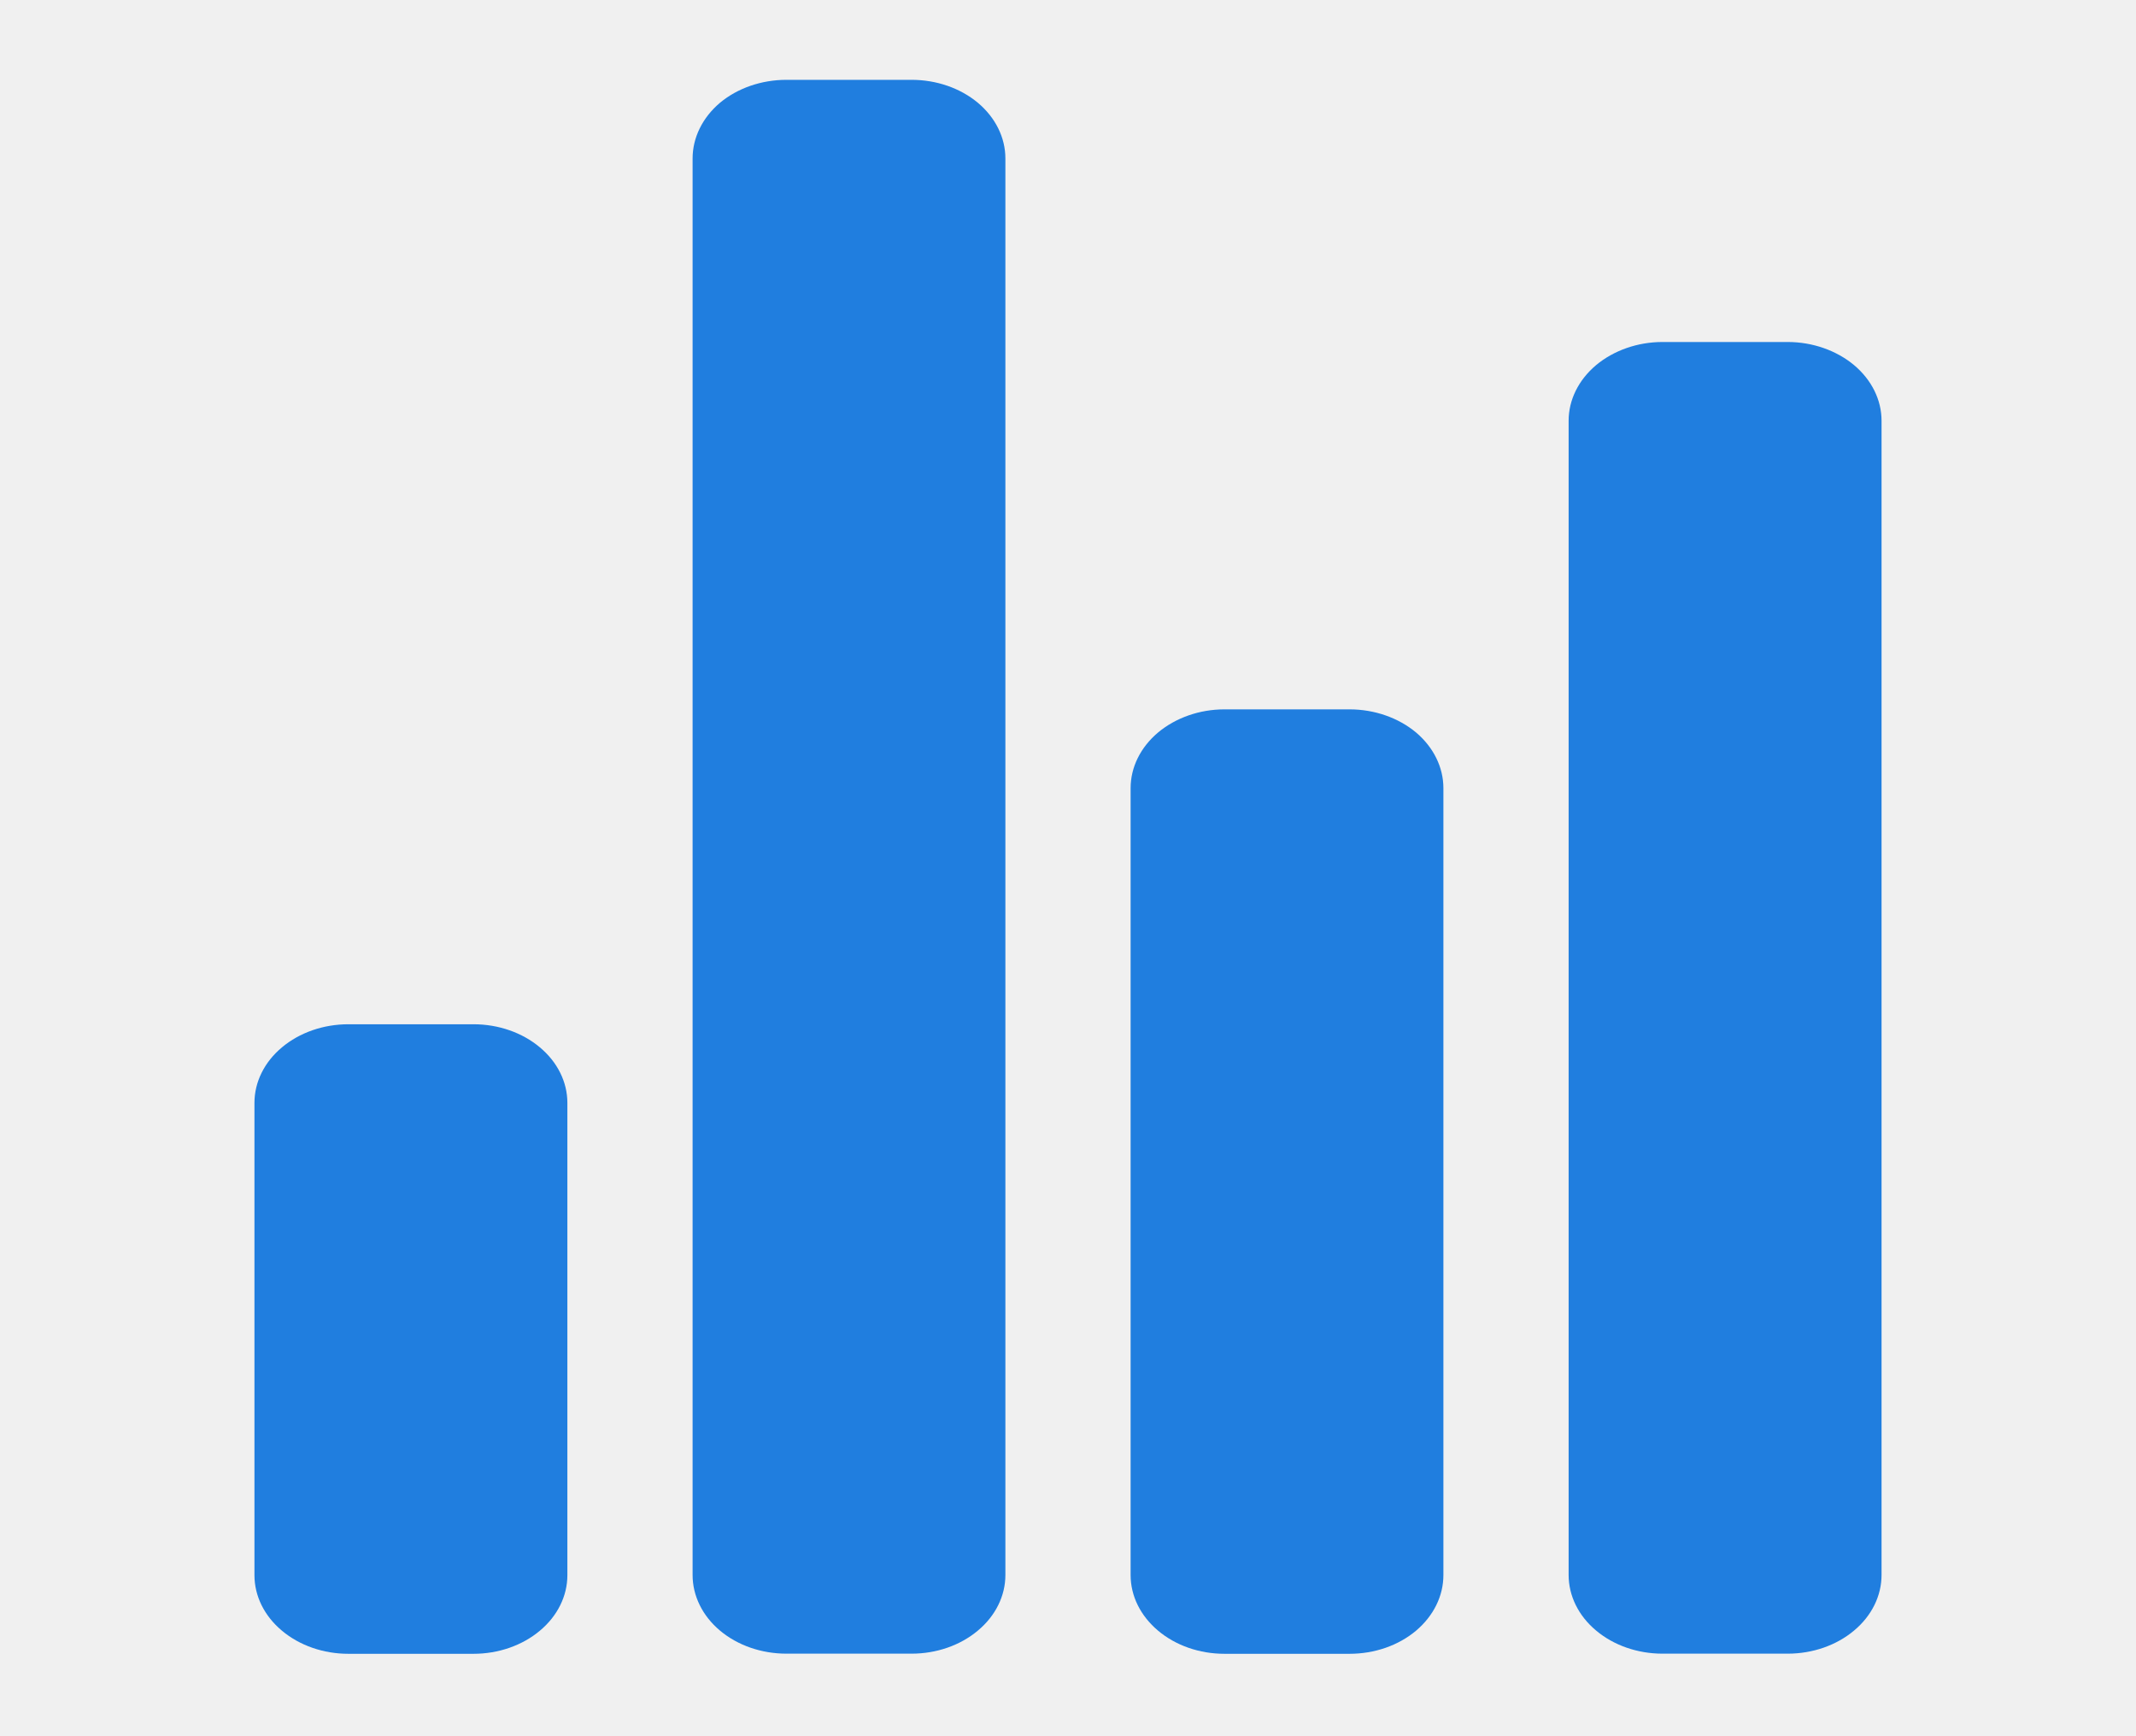
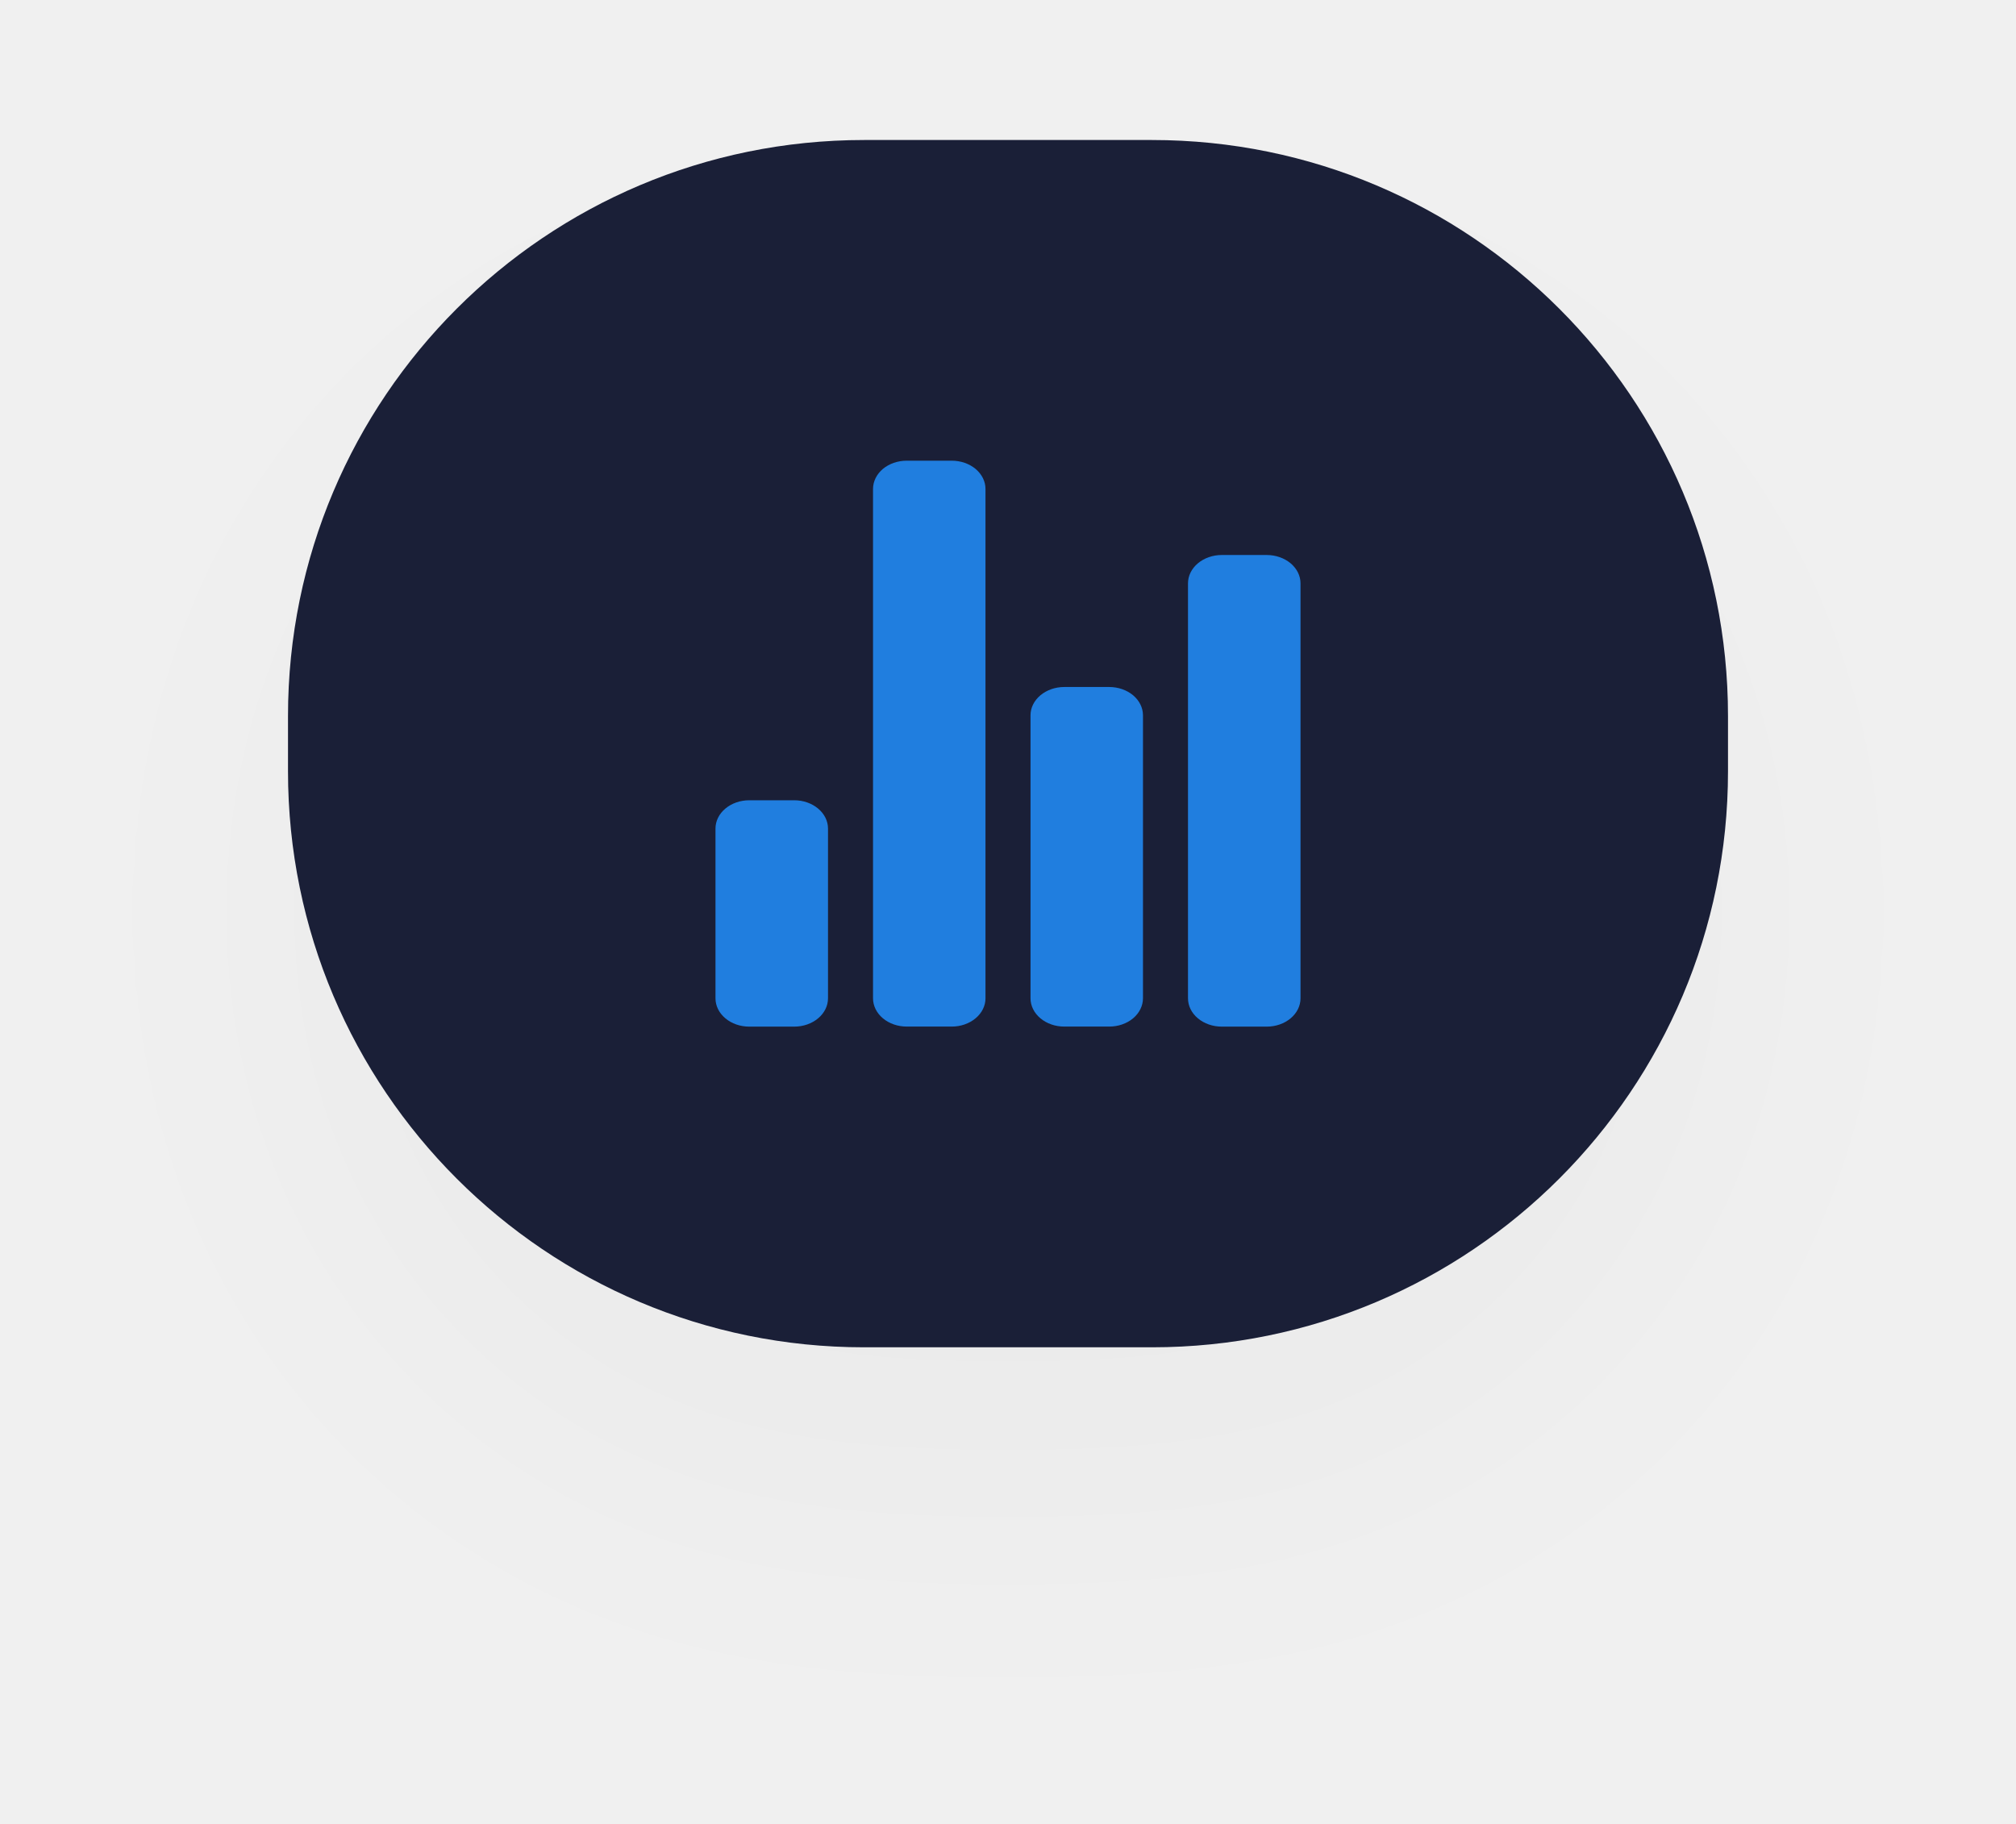
- <svg xmlns="http://www.w3.org/2000/svg" width="16" height="13" viewBox="0 0 16 13" fill="none">
-   <g clip-path="url(#clip0_979_784)">
-     <path d="M3.547 12.389H2.609C2.423 12.389 2.244 12.327 2.112 12.216C1.98 12.106 1.906 11.956 1.906 11.8V8.262C1.906 8.106 1.98 7.956 2.112 7.846C2.244 7.735 2.423 7.673 2.609 7.673H3.547C3.733 7.673 3.912 7.735 4.044 7.846C4.176 7.956 4.25 8.106 4.25 8.262V11.8C4.25 11.956 4.176 12.106 4.044 12.216C3.912 12.327 3.733 12.389 3.547 12.389V12.389Z" fill="#207EDF" />
-     <path d="M10.109 12.389H9.172C8.985 12.389 8.807 12.327 8.675 12.216C8.543 12.105 8.469 11.956 8.469 11.799V5.904C8.469 5.748 8.543 5.598 8.675 5.487C8.807 5.377 8.985 5.314 9.172 5.314H10.109C10.296 5.314 10.475 5.377 10.607 5.487C10.738 5.598 10.812 5.748 10.812 5.904V11.799C10.812 11.956 10.738 12.105 10.607 12.216C10.475 12.327 10.296 12.389 10.109 12.389V12.389Z" fill="#207EDF" />
-     <path d="M13.391 12.388H12.453C12.267 12.388 12.088 12.326 11.956 12.215C11.824 12.105 11.75 11.955 11.75 11.798V3.152C11.75 2.996 11.824 2.846 11.956 2.735C12.088 2.625 12.267 2.562 12.453 2.562H13.391C13.577 2.562 13.756 2.625 13.888 2.735C14.02 2.846 14.094 2.996 14.094 3.152V11.798C14.094 11.955 14.02 12.105 13.888 12.215C13.756 12.326 13.577 12.388 13.391 12.388V12.388Z" fill="#207EDF" />
-     <path d="M6.828 12.388H5.891C5.704 12.388 5.525 12.326 5.393 12.215C5.262 12.105 5.188 11.955 5.188 11.799V1.187C5.188 1.031 5.262 0.881 5.393 0.77C5.525 0.66 5.704 0.598 5.891 0.598H6.828C7.015 0.598 7.193 0.66 7.325 0.77C7.457 0.881 7.531 1.031 7.531 1.187V11.799C7.531 11.955 7.457 12.105 7.325 12.215C7.193 12.326 7.015 12.388 6.828 12.388V12.388Z" fill="#207EDF" />
+ <svg xmlns="http://www.w3.org/2000/svg" width="42" height="38" viewBox="0 0 42 38" fill="none">
+   <g filter="url(#filter0_d_451_322)">
+     <rect x="6" y="2.917" width="30" height="25.153" rx="12" fill="#1A1F37" />
+   </g>
+   <g clip-path="url(#clip0_451_322)">
+     <path d="M16.547 21.389H15.609C15.423 21.389 15.244 21.327 15.112 21.216C14.98 21.106 14.906 20.956 14.906 20.799V17.262C14.906 17.106 14.98 16.956 15.112 16.846C15.244 16.735 15.423 16.673 15.609 16.673H16.547C16.733 16.673 16.912 16.735 17.044 16.846C17.176 16.956 17.25 17.106 17.25 17.262V20.799C17.25 20.956 17.176 21.106 17.044 21.216C16.912 21.327 16.733 21.389 16.547 21.389Z" fill="#207EDF" />
+     <path d="M23.109 21.388H22.172C21.985 21.388 21.807 21.326 21.675 21.215C21.543 21.105 21.469 20.954 21.469 20.798V14.903C21.469 14.747 21.543 14.597 21.675 14.486C21.807 14.376 21.985 14.313 22.172 14.313H23.109C23.296 14.313 23.475 14.376 23.607 14.486C23.738 14.597 23.812 14.747 23.812 14.903V20.798C23.812 20.954 23.738 21.105 23.607 21.215C23.475 21.326 23.296 21.388 23.109 21.388Z" fill="#207EDF" />
+     <path d="M26.391 21.389H25.453C25.267 21.389 25.088 21.327 24.956 21.216C24.824 21.106 24.75 20.956 24.75 20.799V12.153C24.75 11.997 24.824 11.847 24.956 11.736C25.088 11.626 25.267 11.563 25.453 11.563H26.391C26.577 11.563 26.756 11.626 26.888 11.736C27.02 11.847 27.094 11.997 27.094 12.153V20.799C27.094 20.956 27.02 21.106 26.888 21.216C26.756 21.327 26.577 21.389 26.391 21.389Z" fill="#207EDF" />
+     <path d="M19.828 21.388H18.891C18.704 21.388 18.525 21.326 18.393 21.215C18.262 21.105 18.188 20.955 18.188 20.799V10.187C18.188 10.031 18.262 9.881 18.393 9.77C18.525 9.66 18.704 9.598 18.891 9.598H19.828C20.015 9.598 20.193 9.66 20.325 9.77C20.457 9.881 20.531 10.031 20.531 10.187V20.799C20.531 20.955 20.457 21.105 20.325 21.215C20.193 21.326 20.015 21.388 19.828 21.388Z" fill="#207EDF" />
  </g>
  <defs>
-     <clipPath id="clip0_979_784">
-       <rect width="15" height="12.576" fill="white" transform="translate(0.5 0.205078)" />
+     <filter id="filter0_d_451_322" x="0.5" y="0.917" width="41" height="36.153" filterUnits="userSpaceOnUse" color-interpolation-filters="sRGB">
+       <feFlood flood-opacity="0" result="BackgroundImageFix" />
+       <feColorMatrix in="SourceAlpha" type="matrix" values="0 0 0 0 0 0 0 0 0 0 0 0 0 0 0 0 0 0 127 0" result="hardAlpha" />
+       <feOffset dy="3.5" />
+       <feGaussianBlur stdDeviation="2.75" />
+       <feColorMatrix type="matrix" values="0 0 0 0 0 0 0 0 0 0 0 0 0 0 0 0 0 0 0.02 0" />
+       <feBlend mode="normal" in2="BackgroundImageFix" result="effect1_dropShadow_451_322" />
+       <feBlend mode="normal" in="SourceGraphic" in2="effect1_dropShadow_451_322" result="shape" />
+     </filter>
+     <clipPath id="clip0_451_322">
+       <rect width="15" height="12.576" fill="white" transform="translate(13.5 9.20508)" />
    </clipPath>
  </defs>
</svg>
